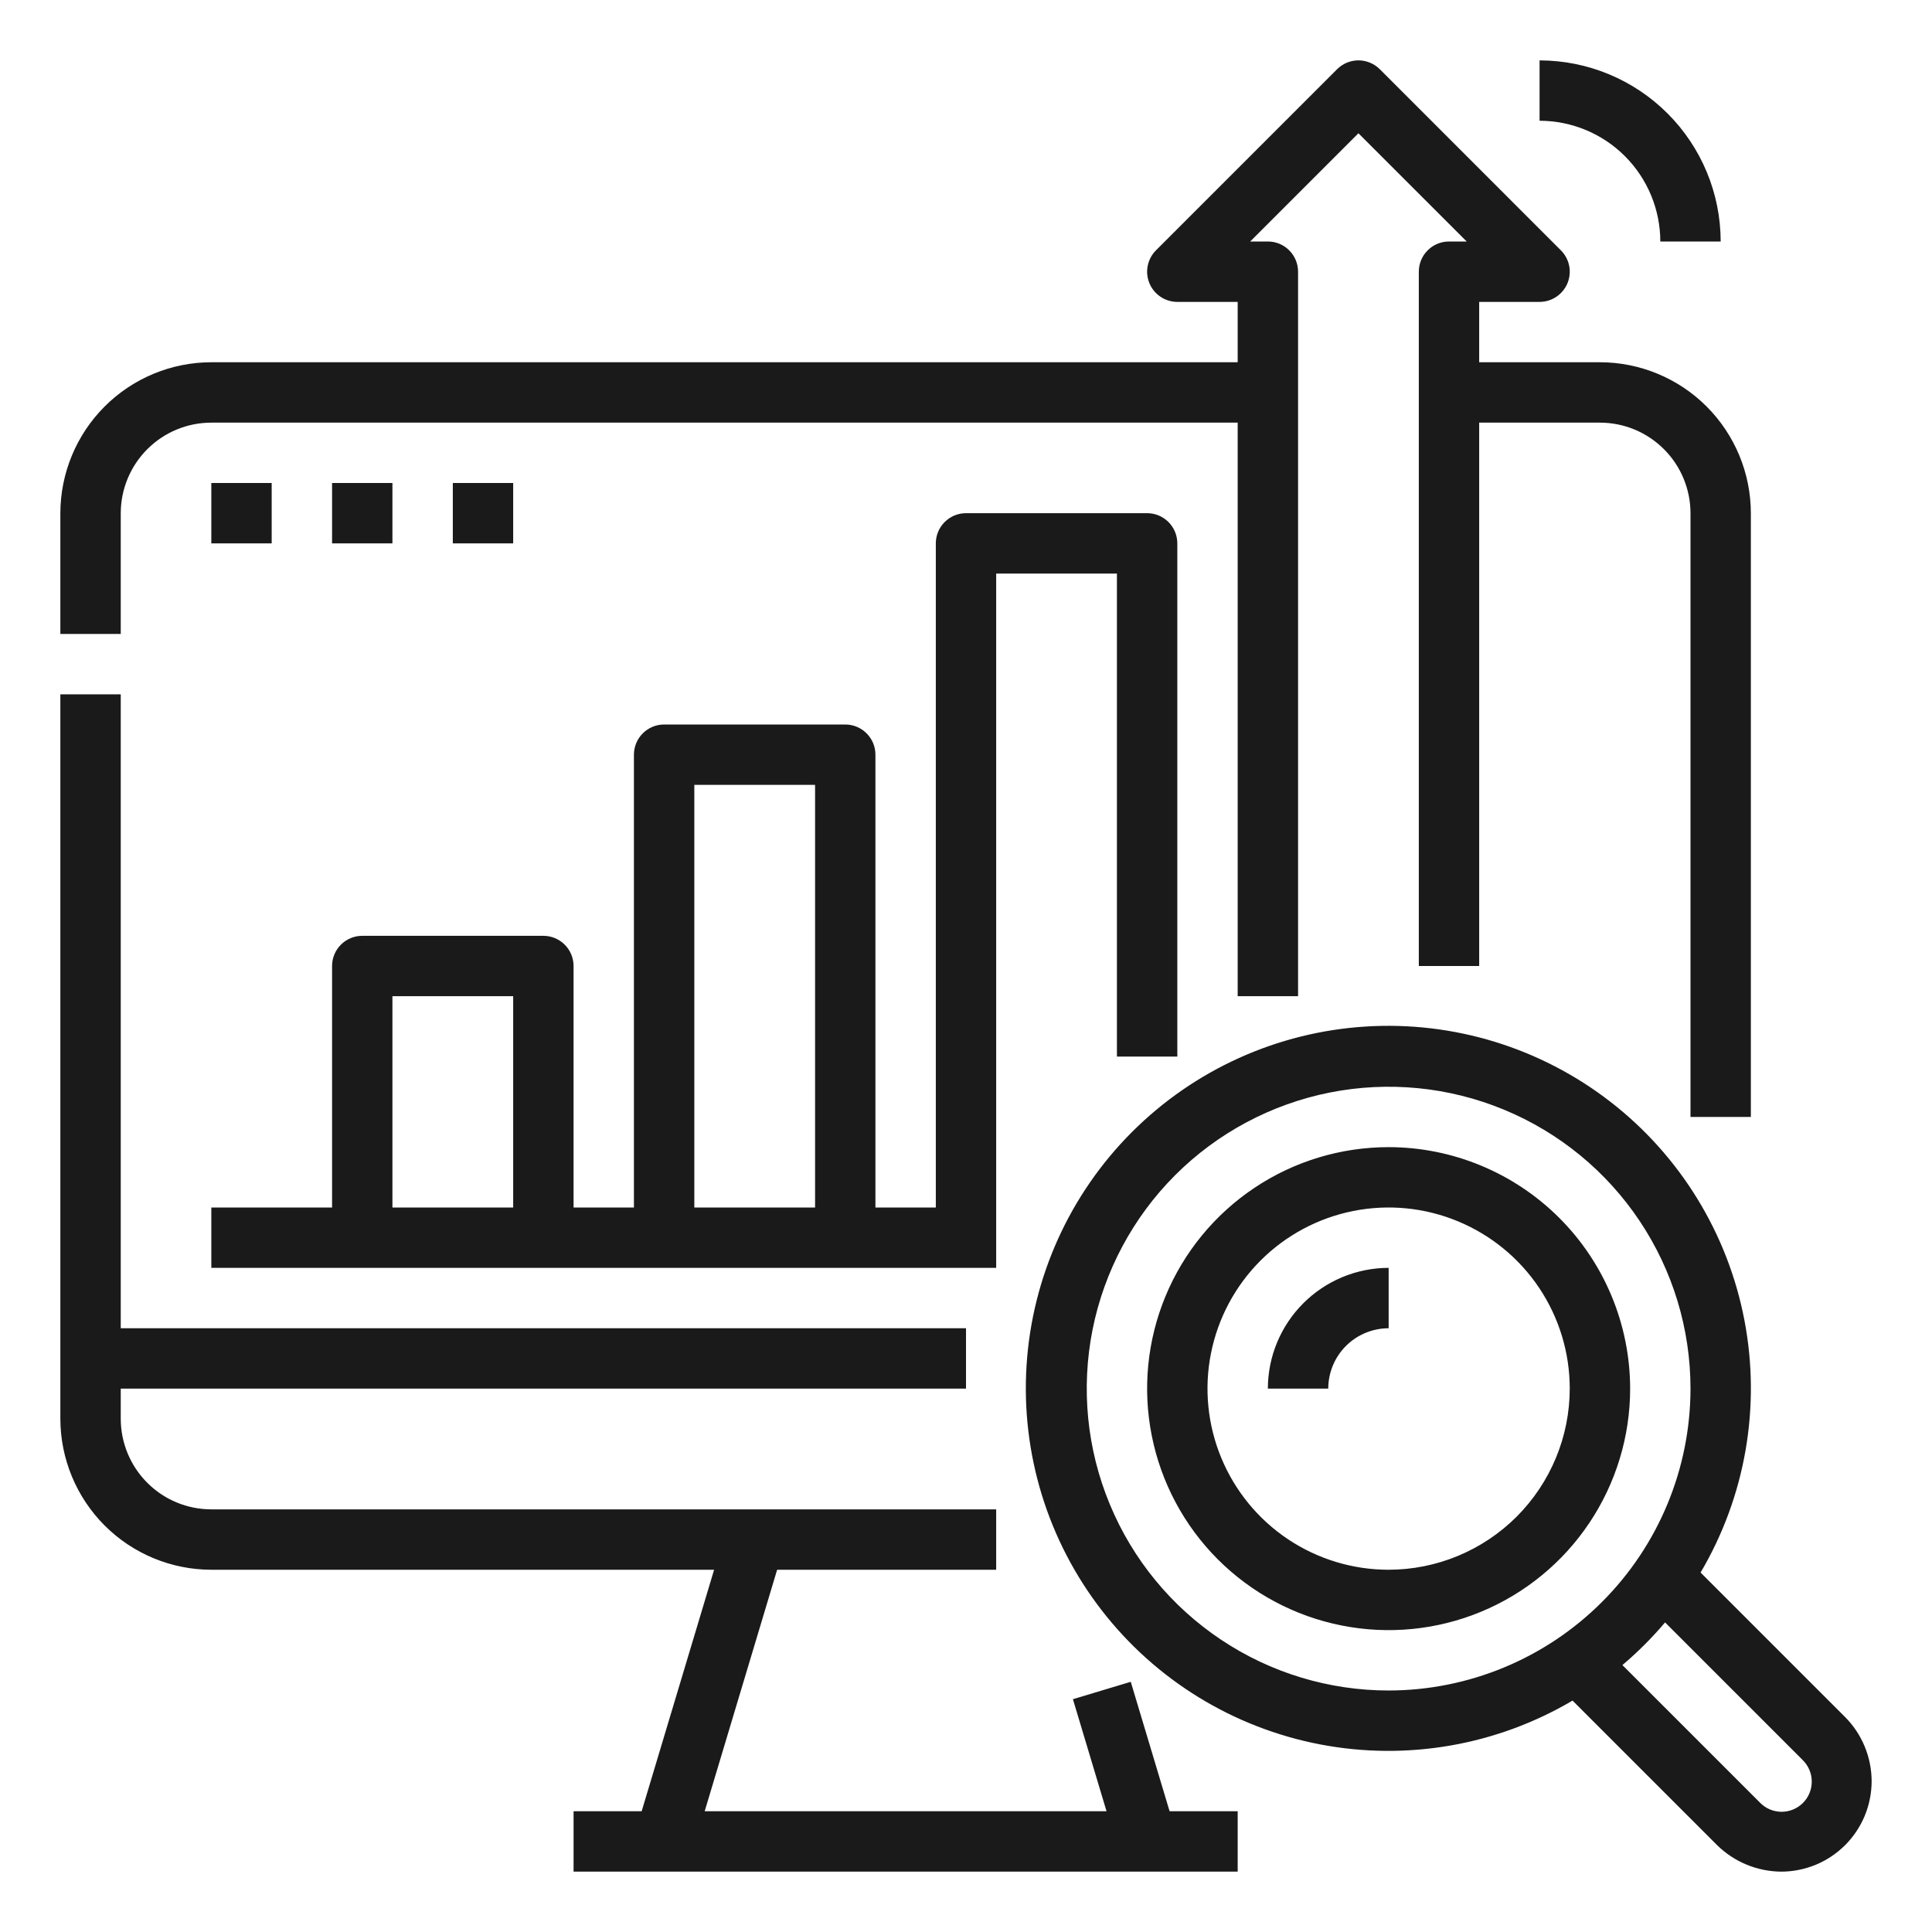
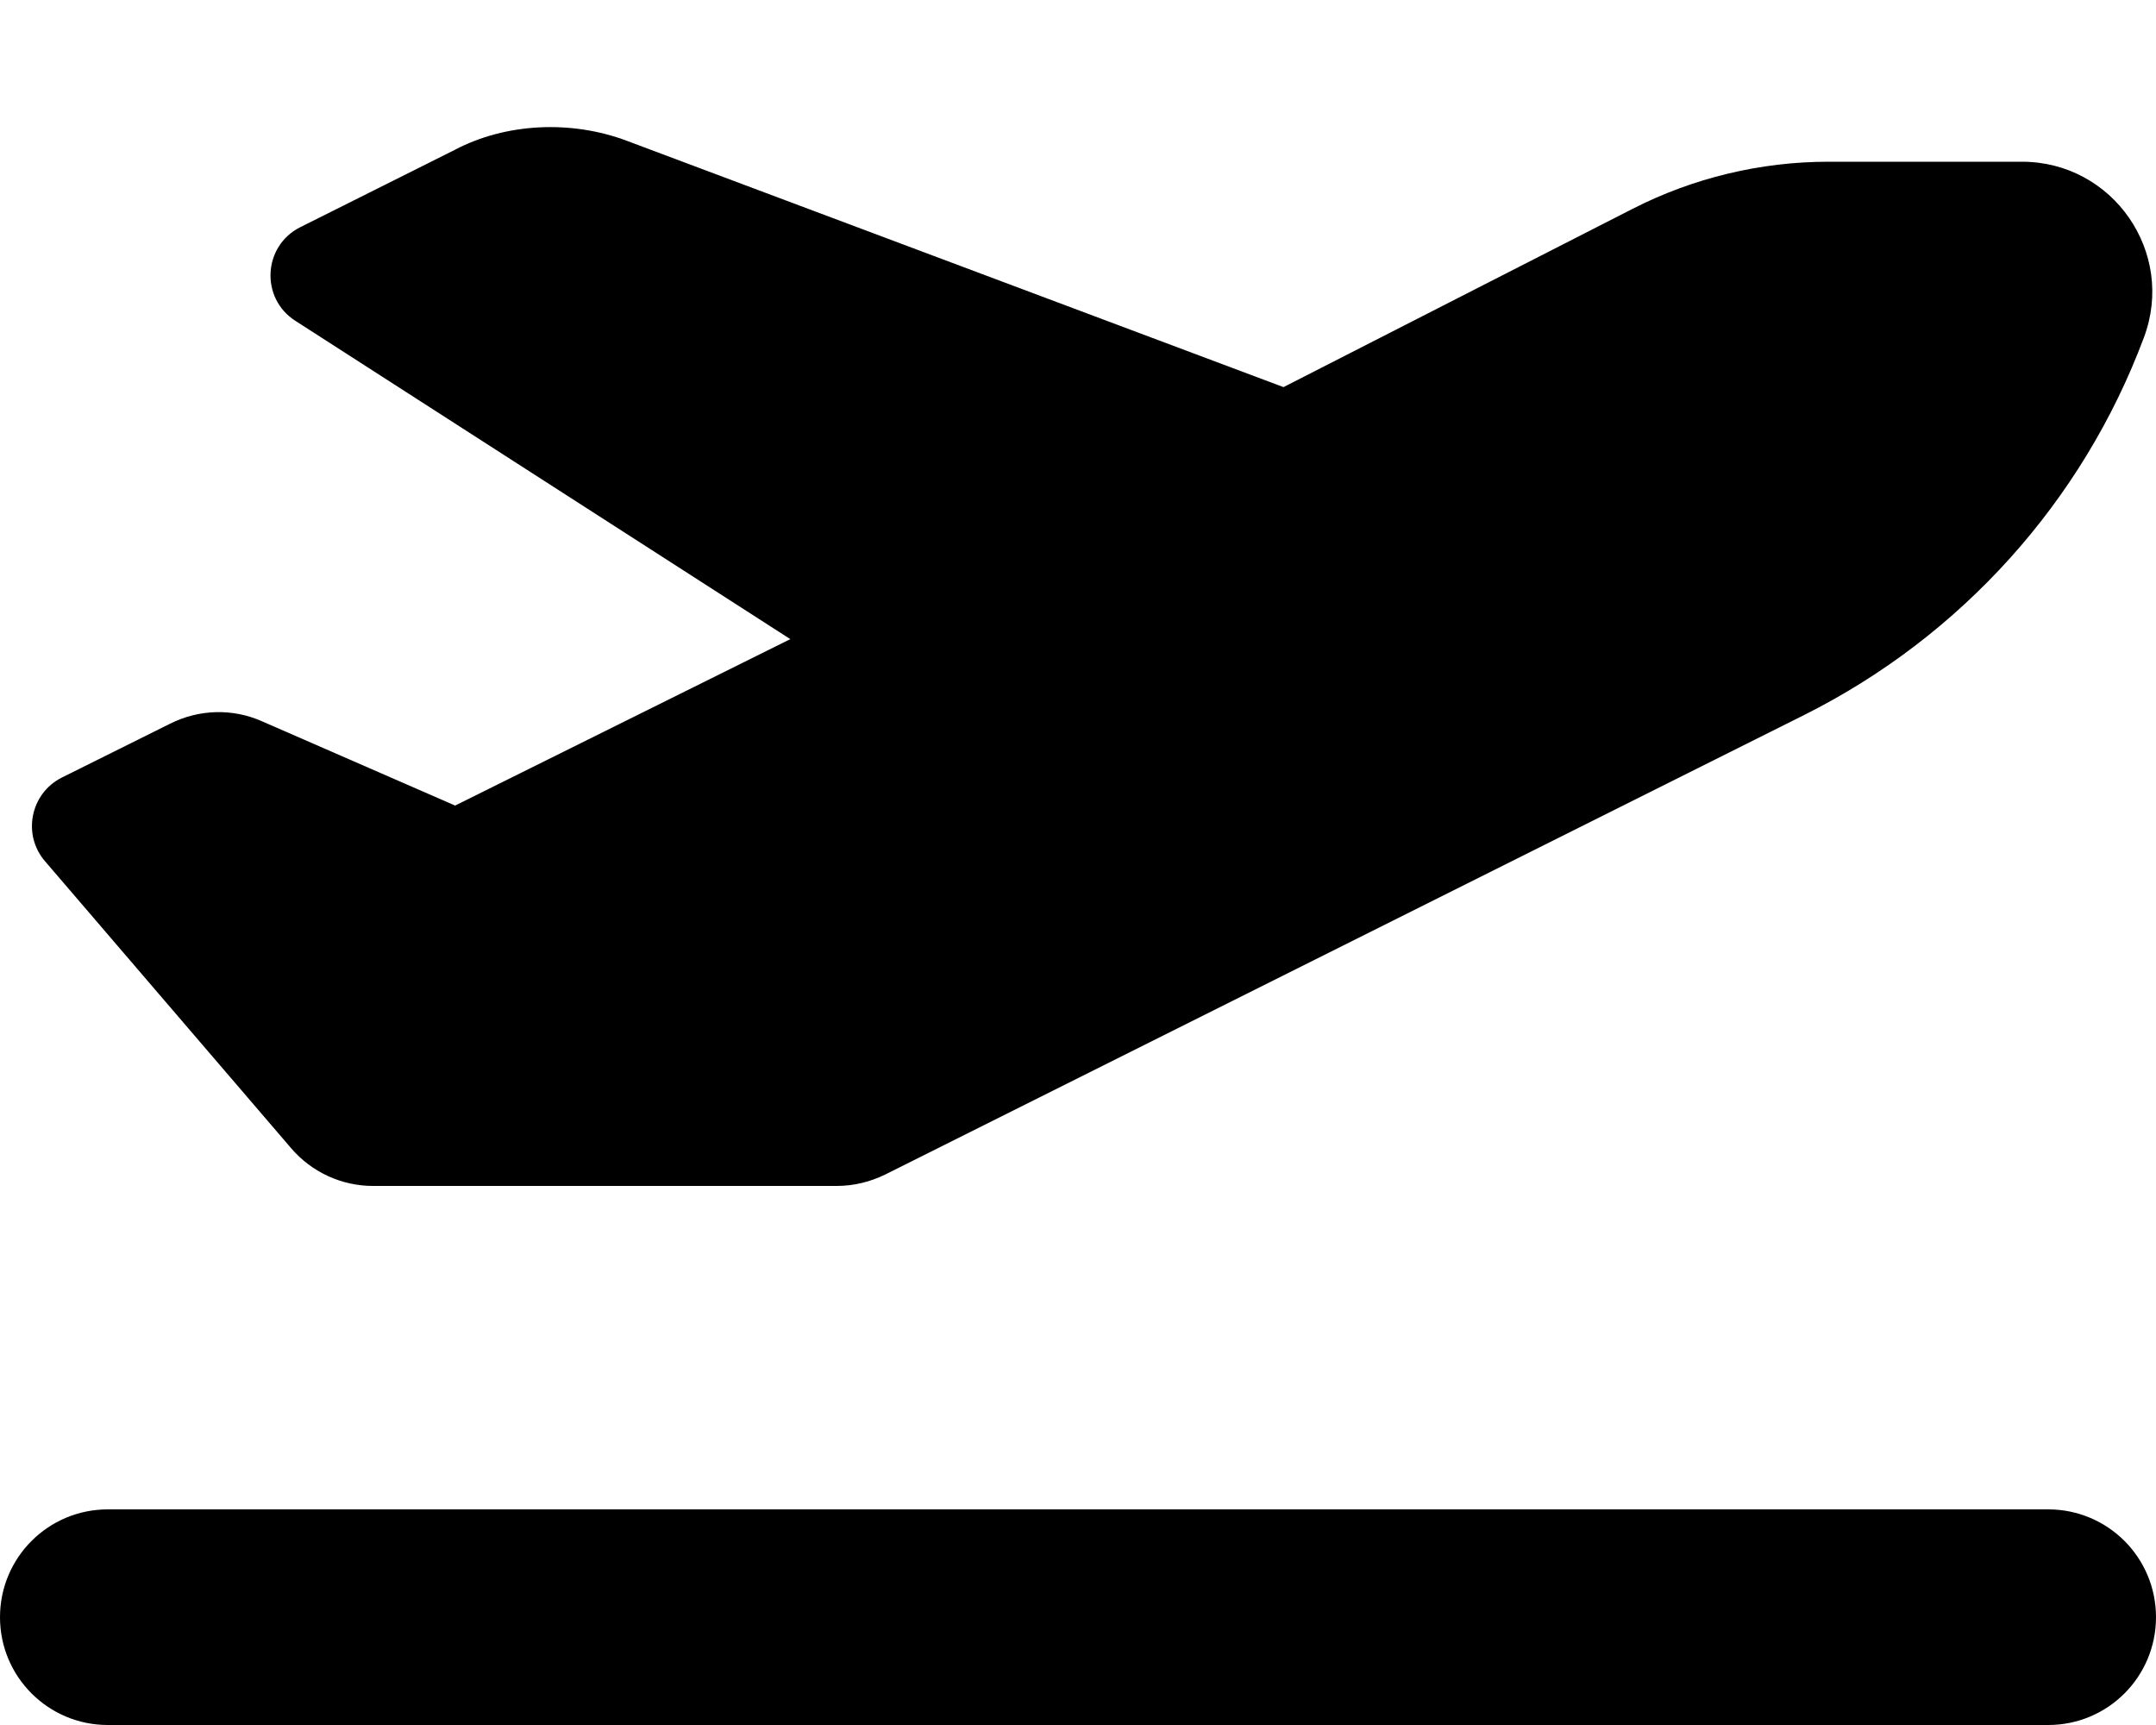
- <svg xmlns="http://www.w3.org/2000/svg" width="50" height="50" viewBox="0 0 50 50" fill="none">
-   <path d="M3.125 16.406H1.562V13.281C1.564 12.246 1.976 11.253 2.708 10.52C3.44 9.788 4.433 9.376 5.469 9.375H32.031V7.813H30.469C30.314 7.813 30.163 7.767 30.035 7.681C29.906 7.595 29.806 7.473 29.747 7.33C29.688 7.187 29.672 7.03 29.703 6.879C29.733 6.727 29.807 6.588 29.916 6.479L34.604 1.791C34.676 1.719 34.763 1.661 34.857 1.622C34.952 1.583 35.054 1.562 35.156 1.562C35.259 1.562 35.36 1.583 35.455 1.622C35.55 1.661 35.636 1.719 35.709 1.791L40.396 6.479C40.505 6.588 40.58 6.727 40.61 6.879C40.64 7.03 40.625 7.187 40.566 7.33C40.506 7.473 40.406 7.595 40.278 7.681C40.149 7.767 39.998 7.813 39.844 7.813H38.281V9.375H41.406C42.442 9.376 43.435 9.788 44.167 10.52C44.899 11.253 45.311 12.246 45.312 13.281V28.906H43.75V13.281C43.749 12.66 43.502 12.064 43.063 11.625C42.623 11.185 42.028 10.938 41.406 10.938H38.281V25H36.719V7.031C36.719 6.824 36.801 6.625 36.948 6.479C37.094 6.332 37.293 6.25 37.5 6.25H37.958L35.156 3.449L32.355 6.25H32.812C33.02 6.25 33.218 6.332 33.365 6.479C33.511 6.625 33.594 6.824 33.594 7.031V25.781H32.031V10.938H5.469C4.847 10.938 4.252 11.185 3.812 11.625C3.373 12.064 3.126 12.66 3.125 13.281V16.406ZM5.469 40.625H18.481L16.606 46.875H14.844V48.438H32.031V46.875H30.269L29.264 43.525L27.767 43.975L28.637 46.875H18.237L20.112 40.625H25.781V39.062H5.469C4.847 39.062 4.252 38.815 3.812 38.375C3.373 37.936 3.126 37.34 3.125 36.719V35.938H25V34.375H3.125V17.969H1.562V36.719C1.564 37.754 1.976 38.747 2.708 39.48C3.44 40.212 4.433 40.624 5.469 40.625ZM28.906 27.344V14.844H25.781V32.812H5.469V31.25H8.594V25C8.594 24.793 8.676 24.594 8.823 24.448C8.969 24.301 9.168 24.219 9.375 24.219H14.062C14.27 24.219 14.468 24.301 14.615 24.448C14.761 24.594 14.844 24.793 14.844 25V31.25H16.406V19.531C16.406 19.324 16.489 19.125 16.635 18.979C16.782 18.832 16.98 18.75 17.188 18.75H21.875C22.082 18.75 22.281 18.832 22.427 18.979C22.574 19.125 22.656 19.324 22.656 19.531V31.25H24.219V14.062C24.219 13.855 24.301 13.657 24.448 13.51C24.594 13.364 24.793 13.281 25 13.281H29.688C29.895 13.281 30.093 13.364 30.24 13.51C30.386 13.657 30.469 13.855 30.469 14.062V27.344H28.906ZM13.281 25.781H10.156V31.25H13.281V25.781ZM21.094 20.312H17.969V31.25H21.094V20.312ZM5.469 12.5V14.062H7.031V12.5H5.469ZM10.156 12.5H8.594V14.062H10.156V12.5ZM11.719 12.5V14.062H13.281V12.5H11.719ZM47.751 44.437C48.189 44.877 48.435 45.473 48.438 46.094C48.438 46.402 48.377 46.706 48.26 46.991C48.142 47.276 47.969 47.534 47.752 47.752C47.534 47.969 47.276 48.142 46.991 48.26C46.706 48.377 46.402 48.438 46.094 48.438C45.473 48.432 44.879 48.186 44.437 47.751L40.697 44.011C38.73 45.172 36.407 45.575 34.165 45.145C31.922 44.715 29.912 43.482 28.514 41.677C27.115 39.871 26.423 37.618 26.567 35.339C26.711 33.059 27.681 30.911 29.296 29.296C30.911 27.681 33.059 26.711 35.339 26.567C37.618 26.423 39.871 27.115 41.677 28.514C43.482 29.912 44.715 31.922 45.145 34.165C45.575 36.407 45.172 38.73 44.011 40.697L47.751 44.437ZM43.75 35.938C43.75 34.392 43.292 32.882 42.433 31.597C41.575 30.312 40.355 29.311 38.927 28.72C37.5 28.128 35.929 27.974 34.413 28.275C32.898 28.577 31.506 29.321 30.413 30.413C29.321 31.506 28.577 32.898 28.275 34.413C27.974 35.929 28.128 37.5 28.72 38.927C29.311 40.355 30.312 41.575 31.597 42.433C32.882 43.292 34.392 43.75 35.938 43.75C38.009 43.748 39.995 42.924 41.459 41.459C42.924 39.995 43.748 38.009 43.75 35.938ZM46.646 45.542L43.092 41.988C42.755 42.386 42.386 42.755 41.988 43.092L45.542 46.646C45.614 46.721 45.7 46.782 45.795 46.824C45.891 46.865 45.993 46.887 46.098 46.889C46.202 46.89 46.305 46.871 46.402 46.831C46.498 46.792 46.586 46.734 46.66 46.66C46.733 46.587 46.792 46.499 46.831 46.402C46.87 46.306 46.89 46.202 46.888 46.098C46.887 45.994 46.865 45.891 46.823 45.796C46.781 45.7 46.721 45.614 46.645 45.542L46.646 45.542ZM42.188 35.938C42.188 37.174 41.821 38.382 41.134 39.41C40.447 40.438 39.471 41.239 38.329 41.712C37.187 42.185 35.931 42.309 34.718 42.067C33.506 41.826 32.392 41.231 31.518 40.357C30.644 39.483 30.049 38.369 29.808 37.157C29.566 35.944 29.69 34.688 30.163 33.546C30.636 32.404 31.437 31.428 32.465 30.741C33.493 30.054 34.701 29.688 35.938 29.688C37.594 29.689 39.183 30.349 40.355 31.52C41.527 32.692 42.186 34.281 42.188 35.938ZM40.625 35.938C40.625 35.01 40.35 34.104 39.835 33.333C39.32 32.562 38.588 31.962 37.731 31.607C36.875 31.252 35.932 31.159 35.023 31.34C34.114 31.521 33.279 31.967 32.623 32.623C31.967 33.279 31.521 34.114 31.34 35.023C31.159 35.932 31.252 36.875 31.607 37.731C31.962 38.588 32.562 39.32 33.333 39.835C34.104 40.35 35.01 40.625 35.938 40.625C37.18 40.624 38.372 40.129 39.251 39.251C40.129 38.372 40.624 37.18 40.625 35.938ZM32.812 35.938H34.375C34.376 35.523 34.54 35.126 34.833 34.833C35.126 34.54 35.523 34.376 35.938 34.375V32.812C35.109 32.813 34.315 33.143 33.729 33.729C33.143 34.315 32.813 35.109 32.812 35.938ZM42.969 6.25H44.531C44.53 5.007 44.036 3.816 43.157 2.937C42.278 2.058 41.087 1.564 39.844 1.563V3.125C40.672 3.126 41.467 3.455 42.052 4.041C42.638 4.627 42.968 5.422 42.969 6.25Z" fill="#1A1A1A" />
+ <svg xmlns="http://www.w3.org/2000/svg" aria-hidden="true" focusable="false" data-prefix="fas" data-icon="plane-departure" class="svg-inline--fa fa-plane-departure" role="img" viewBox="0 0 640 512">
+   <path fill="currentColor" d="M484.6 62C502.6 52.8 522.6 48 542.8 48H600.2C627.2 48 645.9 74.95 636.4 100.2C618.2 148.9 582.1 188.9 535.6 212.2L262.8 348.6C258.3 350.8 253.4 352 248.4 352H110.7C101.4 352 92.5 347.9 86.42 340.8L13.34 255.6C6.562 247.7 9.019 235.5 18.33 230.8L50.49 214.8C59.05 210.5 69.06 210.2 77.8 214.1L135.1 239.1L234.6 189.7L87.64 95.2C77.21 88.49 78.05 72.98 89.14 67.43L135 44.48C150.1 36.52 169.5 35.55 186.1 41.8L381 114.9L484.6 62zM0 480C0 462.3 14.33 448 32 448H608C625.7 448 640 462.3 640 480C640 497.7 625.7 512 608 512H32C14.33 512 0 497.7 0 480z" />
</svg>
